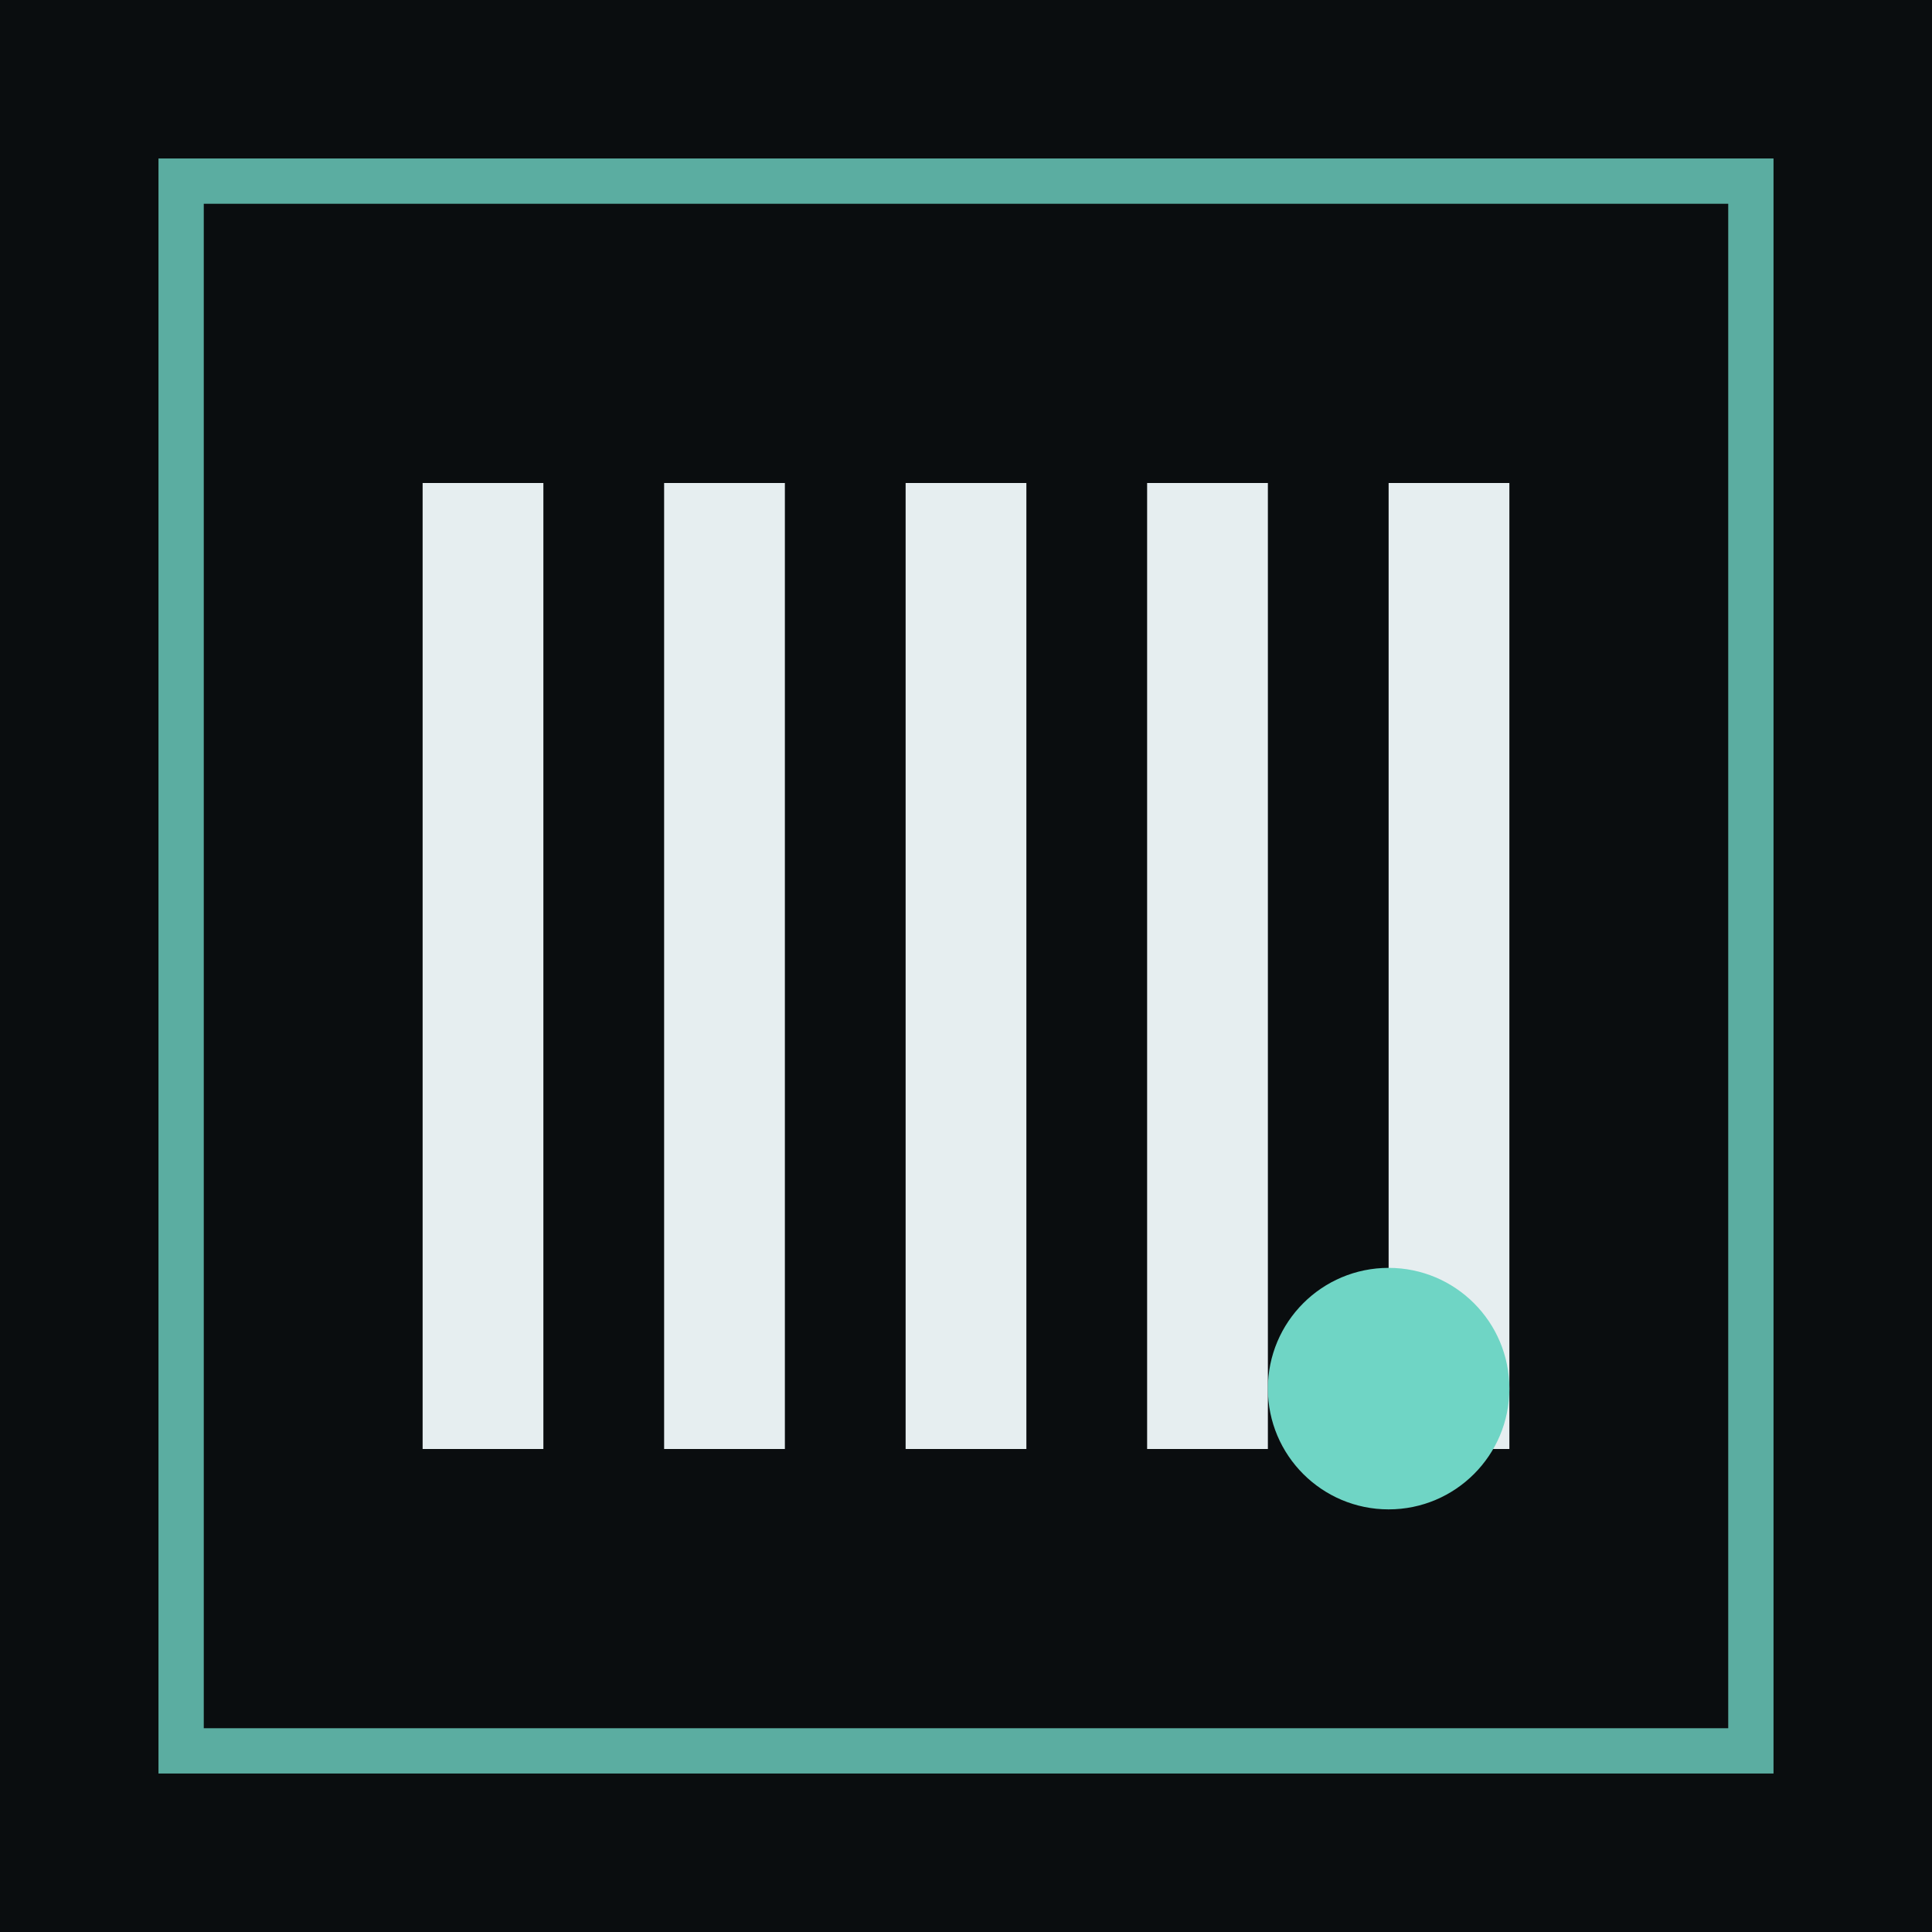
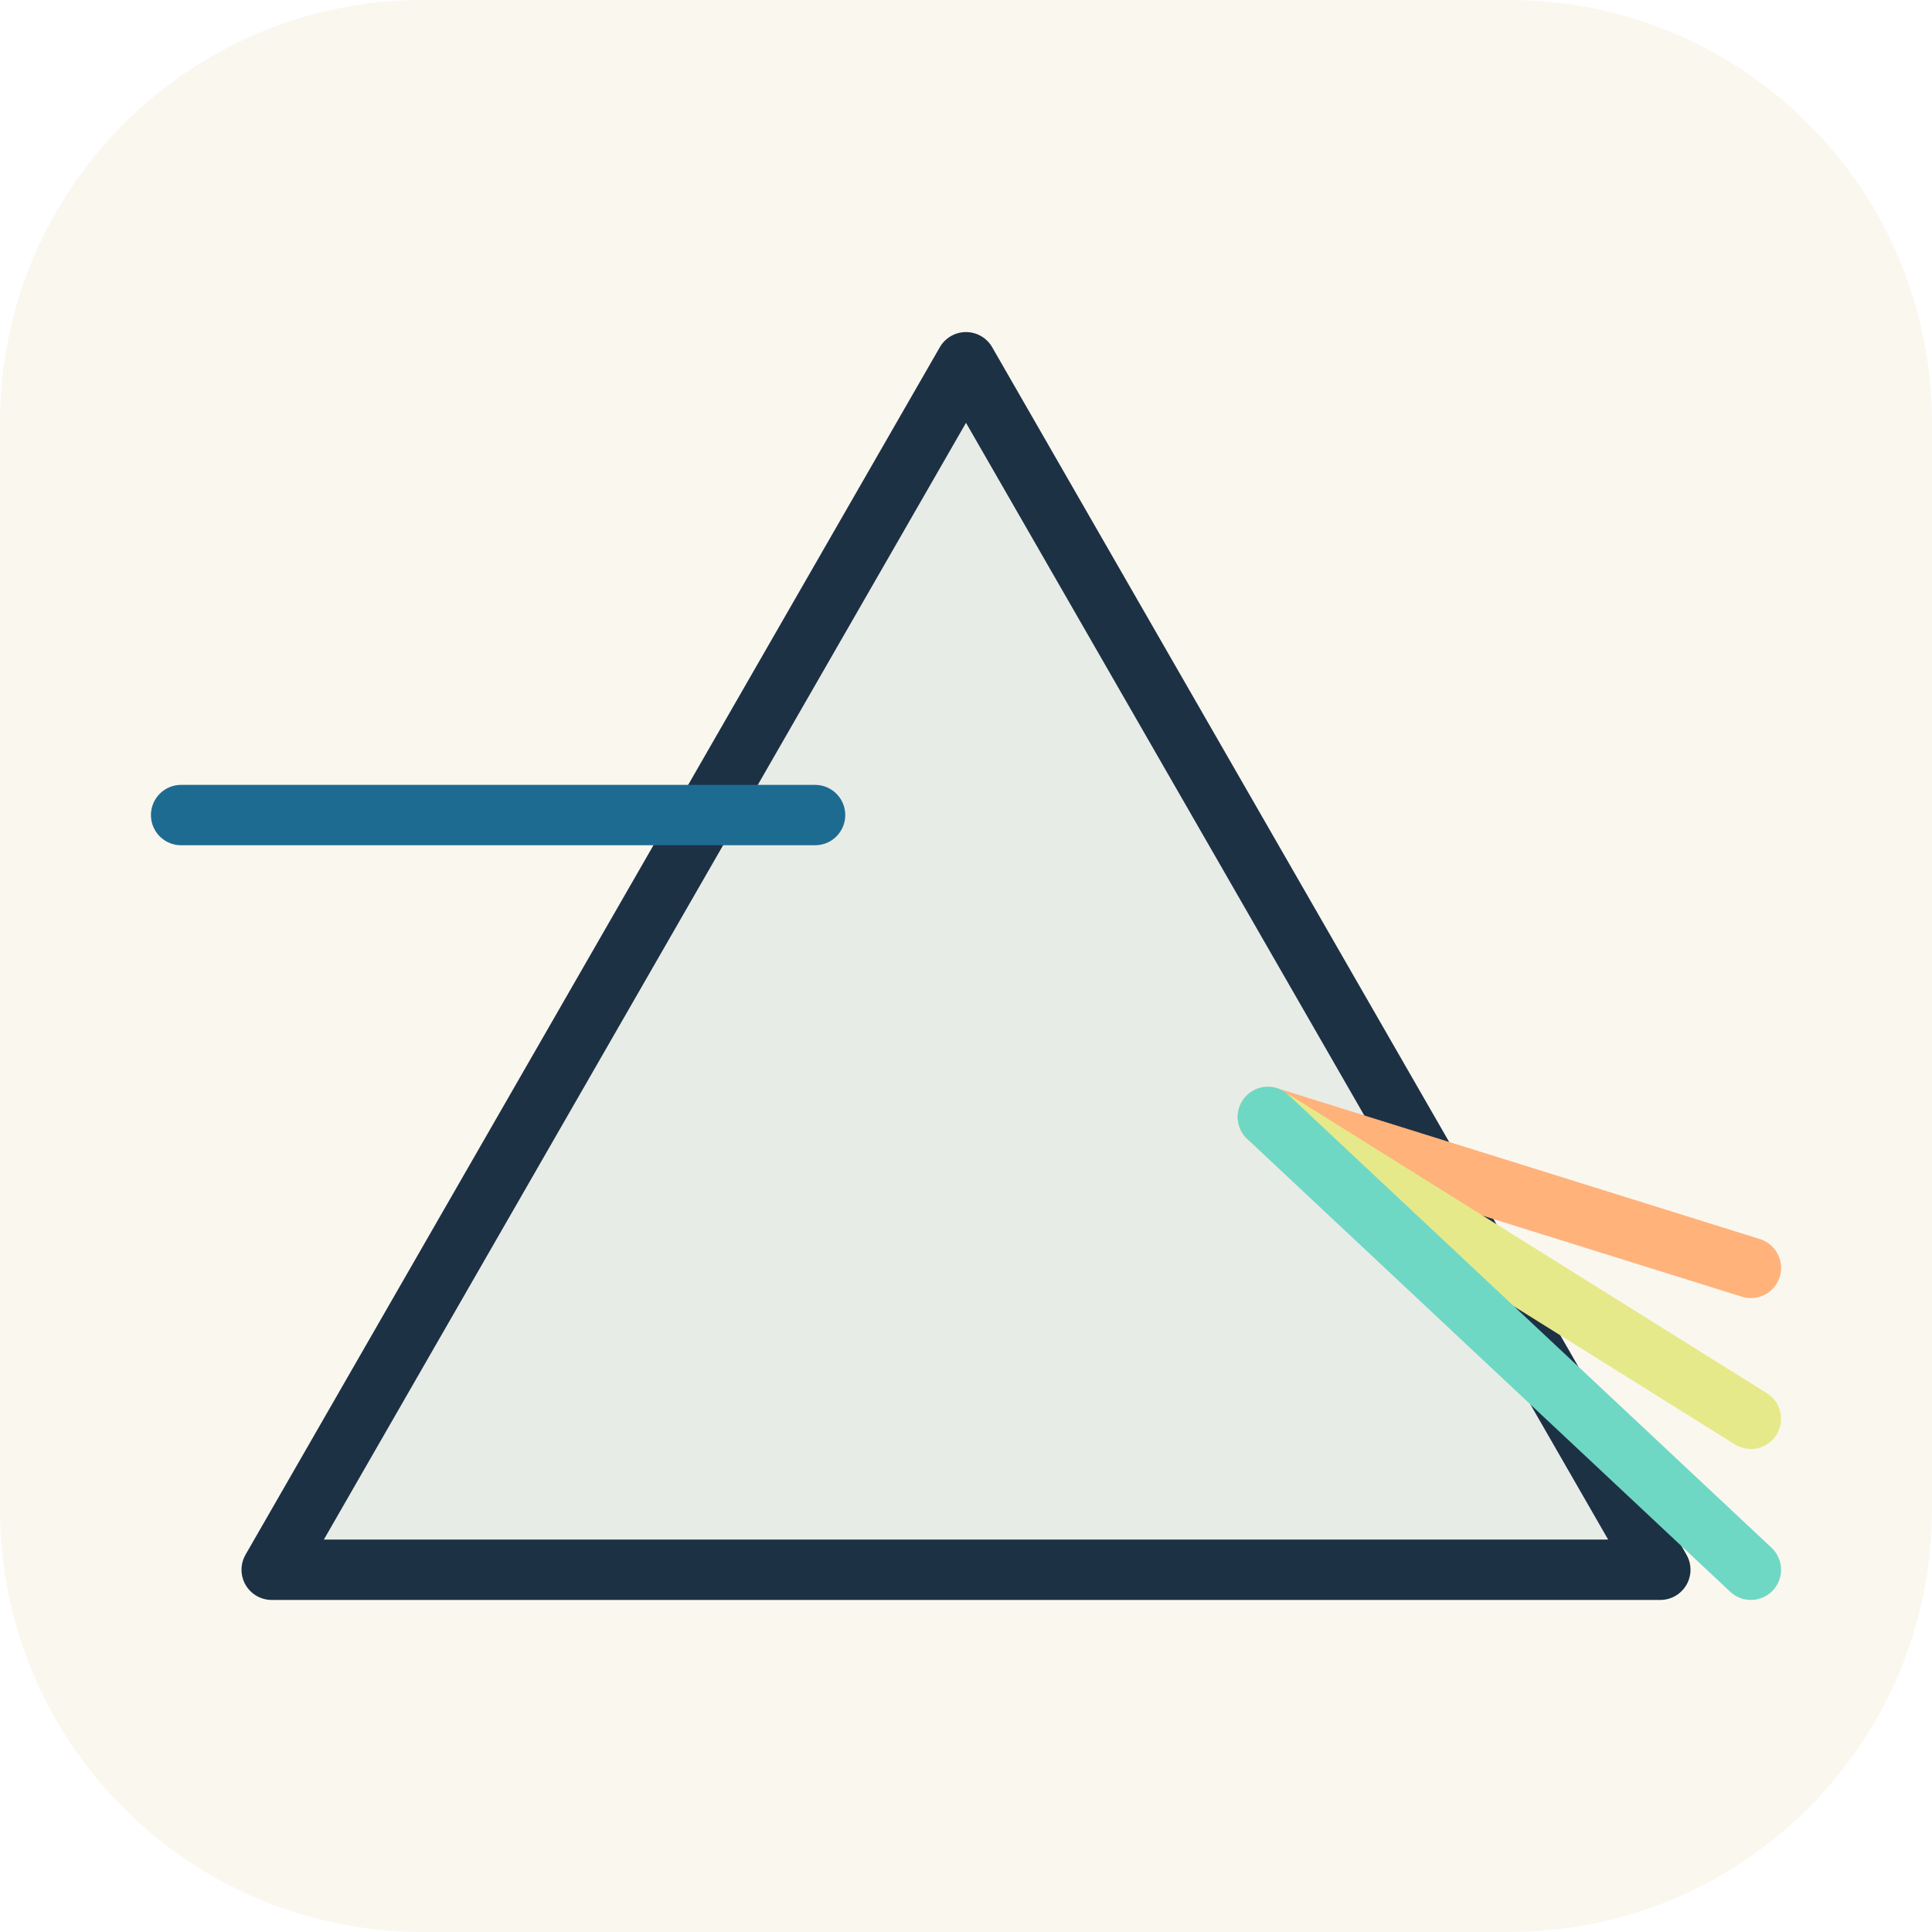
<svg xmlns="http://www.w3.org/2000/svg" viewBox="0 0 64 64">
-   <rect width="64" height="64" fill="#0a0d0f" />
-   <rect x="6" y="6" width="52" height="52" fill="none" stroke="#6fd5c5" stroke-width="1.5" opacity=".8" />
-   <g fill="#e6eef0">
-     <rect x="14" y="16" width="4" height="32" />
-     <rect x="22" y="16" width="4" height="32" />
-     <rect x="30" y="16" width="4" height="32" />
-     <rect x="38" y="16" width="4" height="32" />
-     <rect x="46" y="16" width="4" height="32" />
+   <rect width="64" height="64" rx="14" fill="#faf7ef" />
+   <path d="M32 12 55 52H9L32 12Z" fill="rgba(30,107,146,.08)" stroke="#1d3145" stroke-width="2" stroke-linejoin="round" />
+   <path d="M6 27h21" stroke="#1e6b92" stroke-width="2" stroke-linecap="round" />
+   <g stroke-width="2" stroke-linecap="round">
+     <path d="m42 37 16 5" stroke="#ffb27a" />
+     <path d="m42 37 16 10" stroke="#e6e98a" />
+     <path d="m42 37 16 15" stroke="#6fd8c5" />
  </g>
-   <circle cx="46" cy="46" r="4" fill="#6fd5c5" />
</svg>
